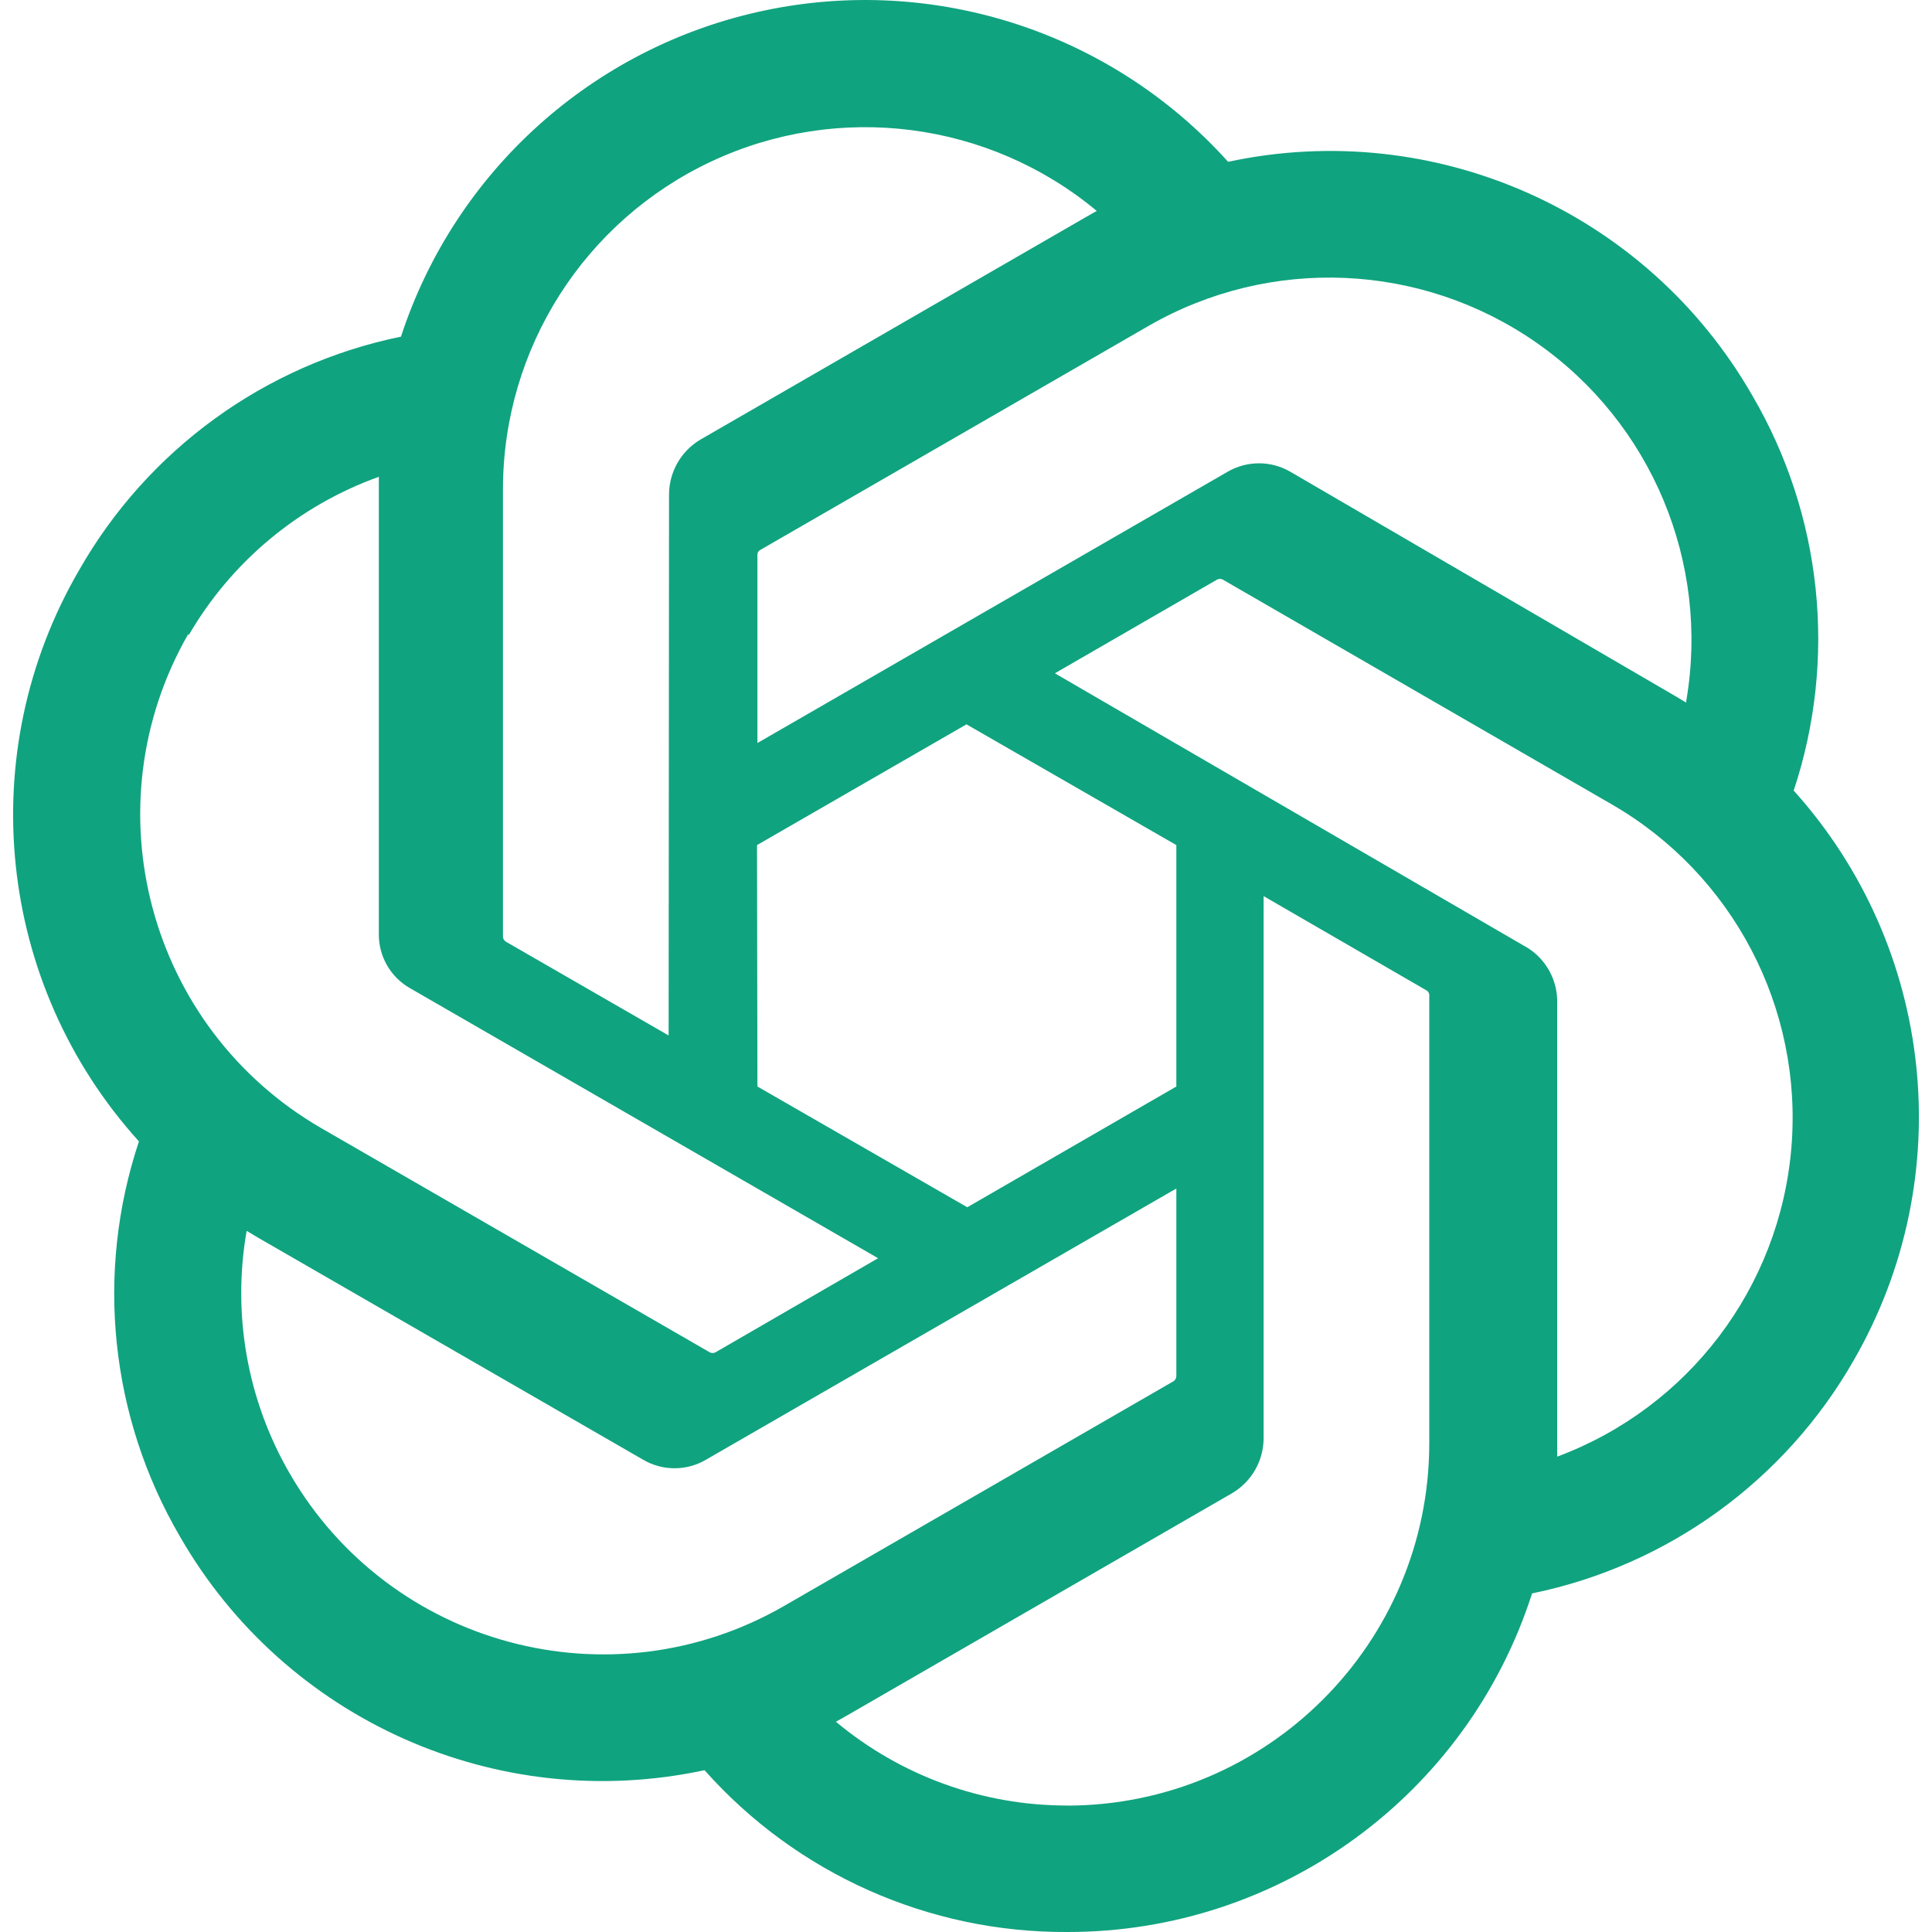
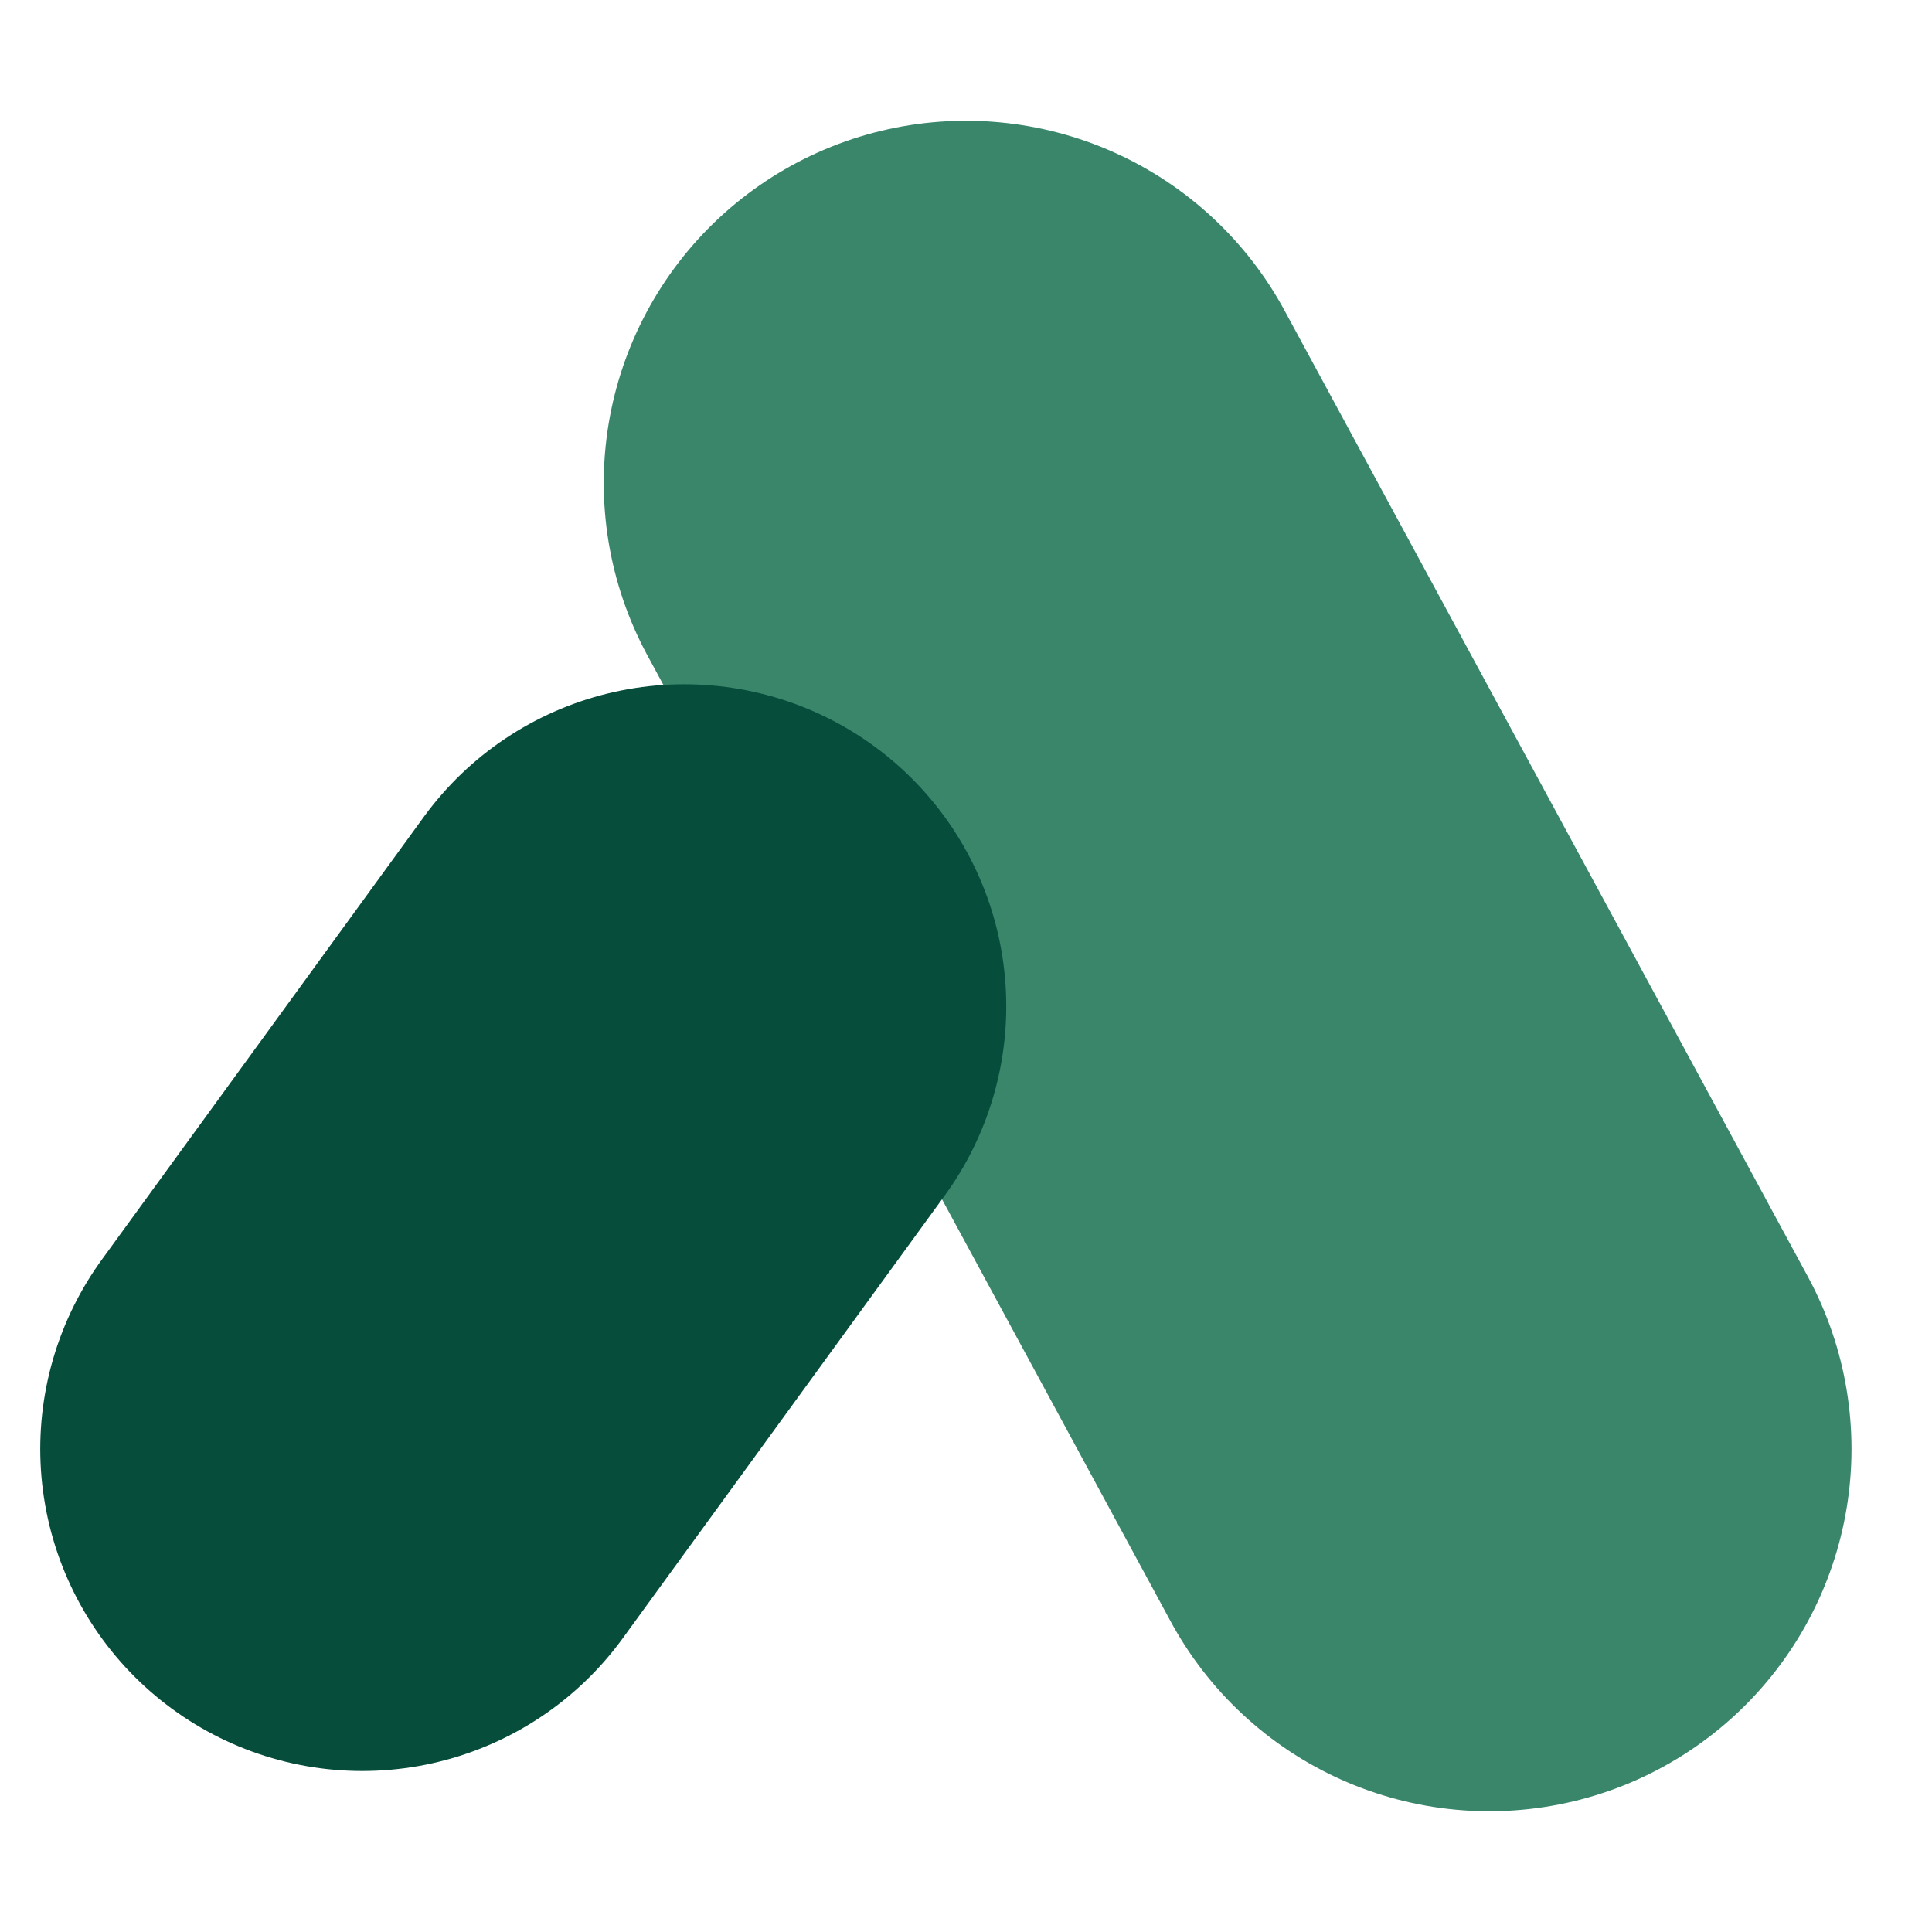
- <svg xmlns="http://www.w3.org/2000/svg" viewBox="0 0 24 24" width="32" height="32" fill="#10A37F">
-   <path d="M22.282 9.821a5.985 5.985 0 0 0-.516-4.911 6.046 6.046 0 0 0-6.51-2.9A6.065 6.065 0 0 0 4.981 4.182a5.985 5.985 0 0 0-3.998 2.9 6.046 6.046 0 0 0 .743 7.097 5.98 5.98 0 0 0 .511 4.911 6.051 6.051 0 0 0 6.515 2.9A5.985 5.985 0 0 0 13.26 24a6.056 6.056 0 0 0 5.772-4.206 5.989 5.989 0 0 0 3.998-2.9 6.056 6.056 0 0 0-.748-7.073zm-9.022 12.608a4.476 4.476 0 0 1-2.876-1.041l.142-.08 4.778-2.758a.795.795 0 0 0 .393-.681v-6.737l2.02 1.169a.071.071 0 0 1 .038.052v5.583a4.505 4.505 0 0 1-4.495 4.494zm-9.661-4.125a4.471 4.471 0 0 1-.535-3.014l.142.085 4.783 2.758a.771.771 0 0 0 .781 0l5.843-3.369v2.332a.08.08 0 0 1-.033.061L9.74 19.95a4.499 4.499 0 0 1-6.141-1.646zM2.341 7.896a4.485 4.485 0 0 1 2.365-1.973V11.6a.766.766 0 0 0 .388.676l5.814 3.354-2.02 1.169a.076.076 0 0 1-.071 0l-4.83-2.787A4.504 4.504 0 0 1 2.341 7.872zm16.596 3.856L13.104 8.364 15.119 7.2a.076.076 0 0 1 .071 0l4.83 2.791a4.494 4.494 0 0 1-.676 8.104v-5.677a.79.79 0 0 0-.407-.667zm2.011-3.023l-.142-.085-4.774-2.782a.776.776 0 0 0-.785 0L9.409 9.23V6.897a.066.066 0 0 1 .028-.061l4.83-2.787a4.499 4.499 0 0 1 6.68 4.66zM8.306 12.863l-2.02-1.164a.08.08 0 0 1-.038-.057V6.074a4.499 4.499 0 0 1 7.376-3.454l-.142.081L8.704 5.459a.795.795 0 0 0-.393.681zm1.098-2.365l2.602-1.5 2.607 1.5v2.999l-2.597 1.5-2.607-1.5Z" />
+ <svg xmlns="http://www.w3.org/2000/svg" viewBox="0 0 24 24" width="128" height="128">
+   <path d="M12 6 L18.5 18" stroke="#39866B" stroke-width="9" stroke-linecap="round" fill="none" />
+   <path d="M8.5 12.5 L4.5 18" stroke="#064E3B" stroke-width="8" stroke-linecap="round" fill="none" />
</svg>
